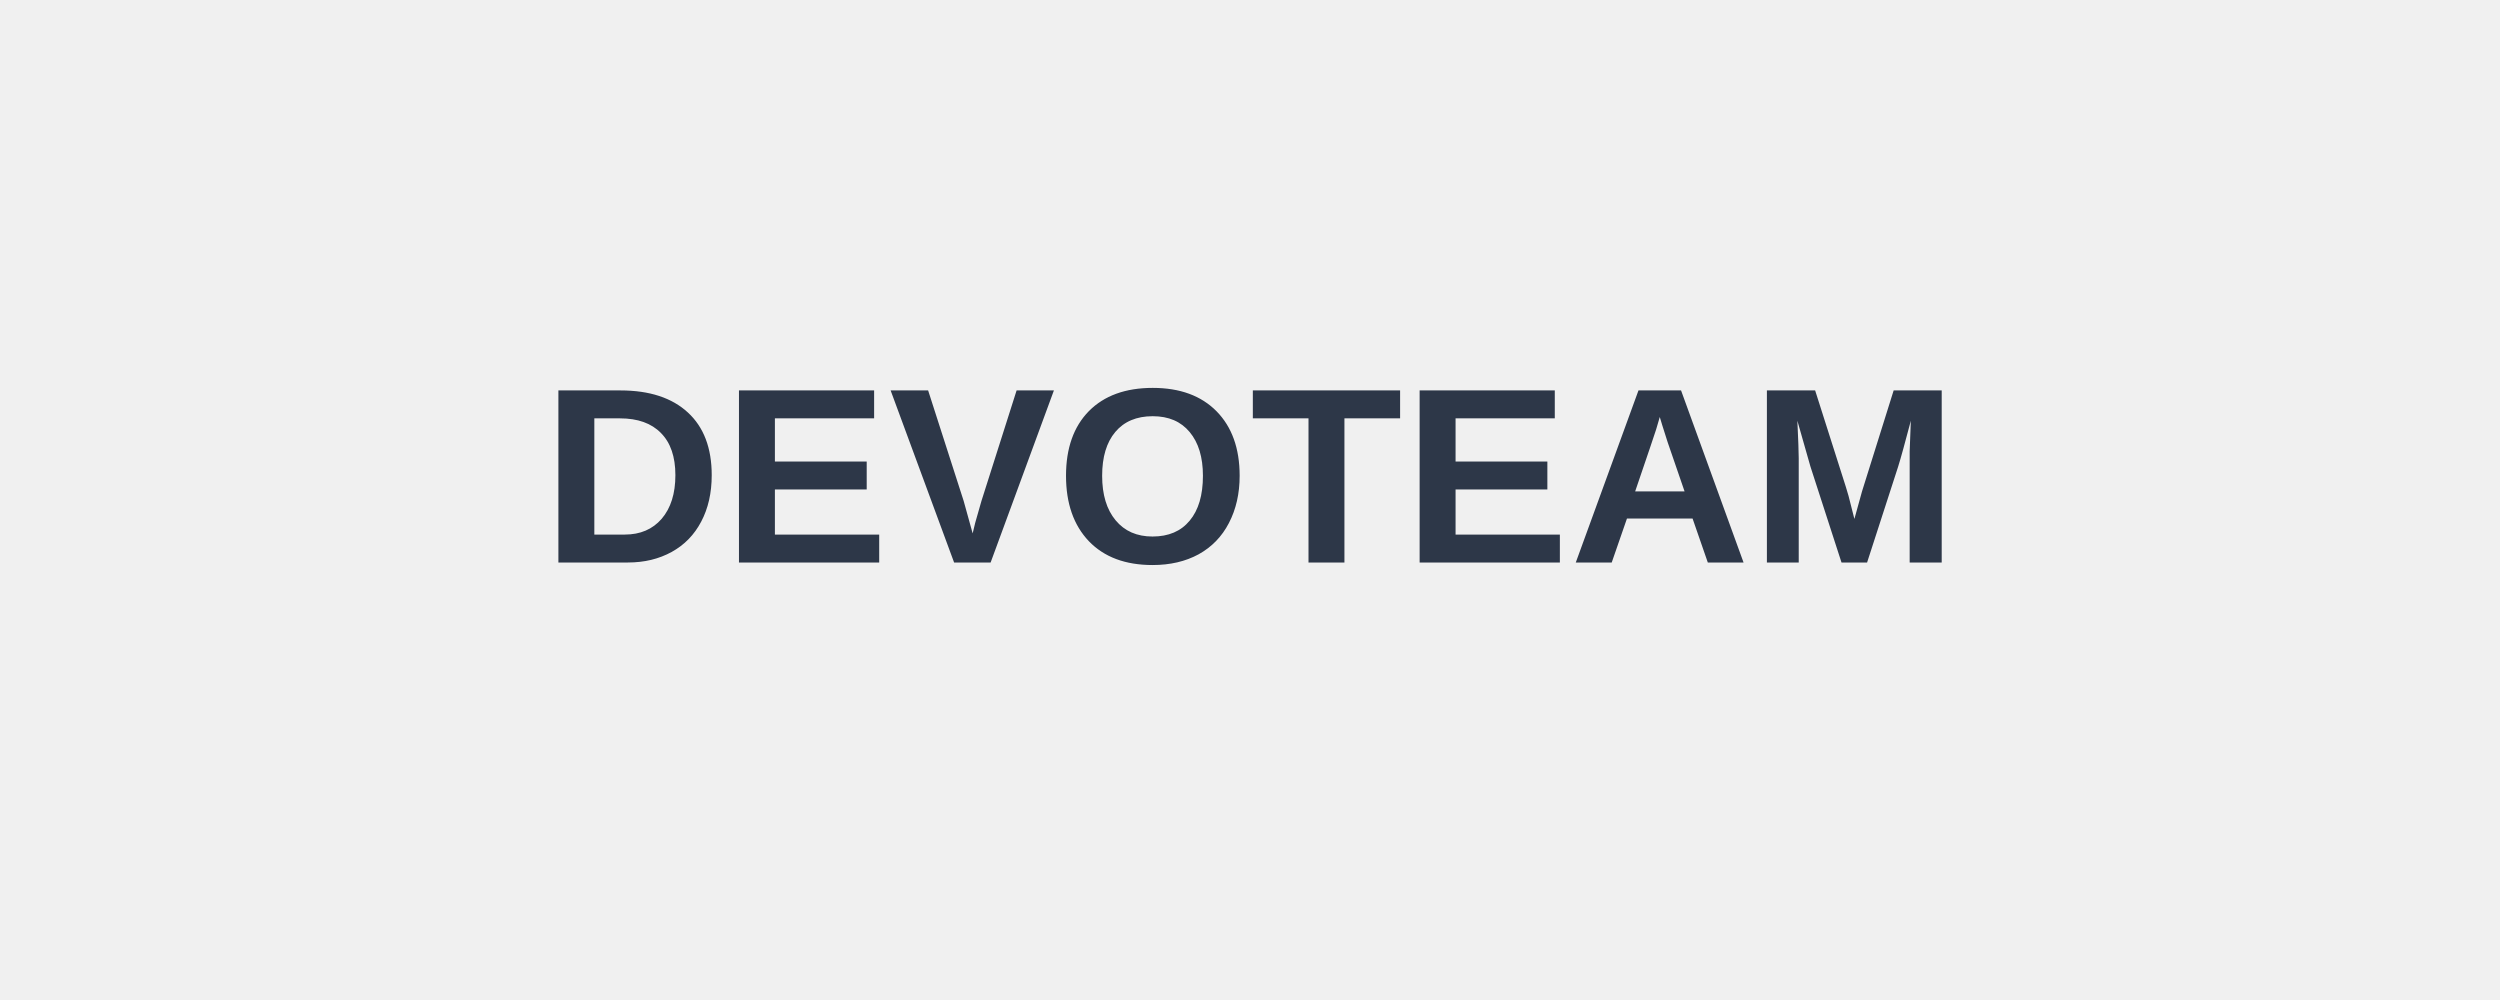
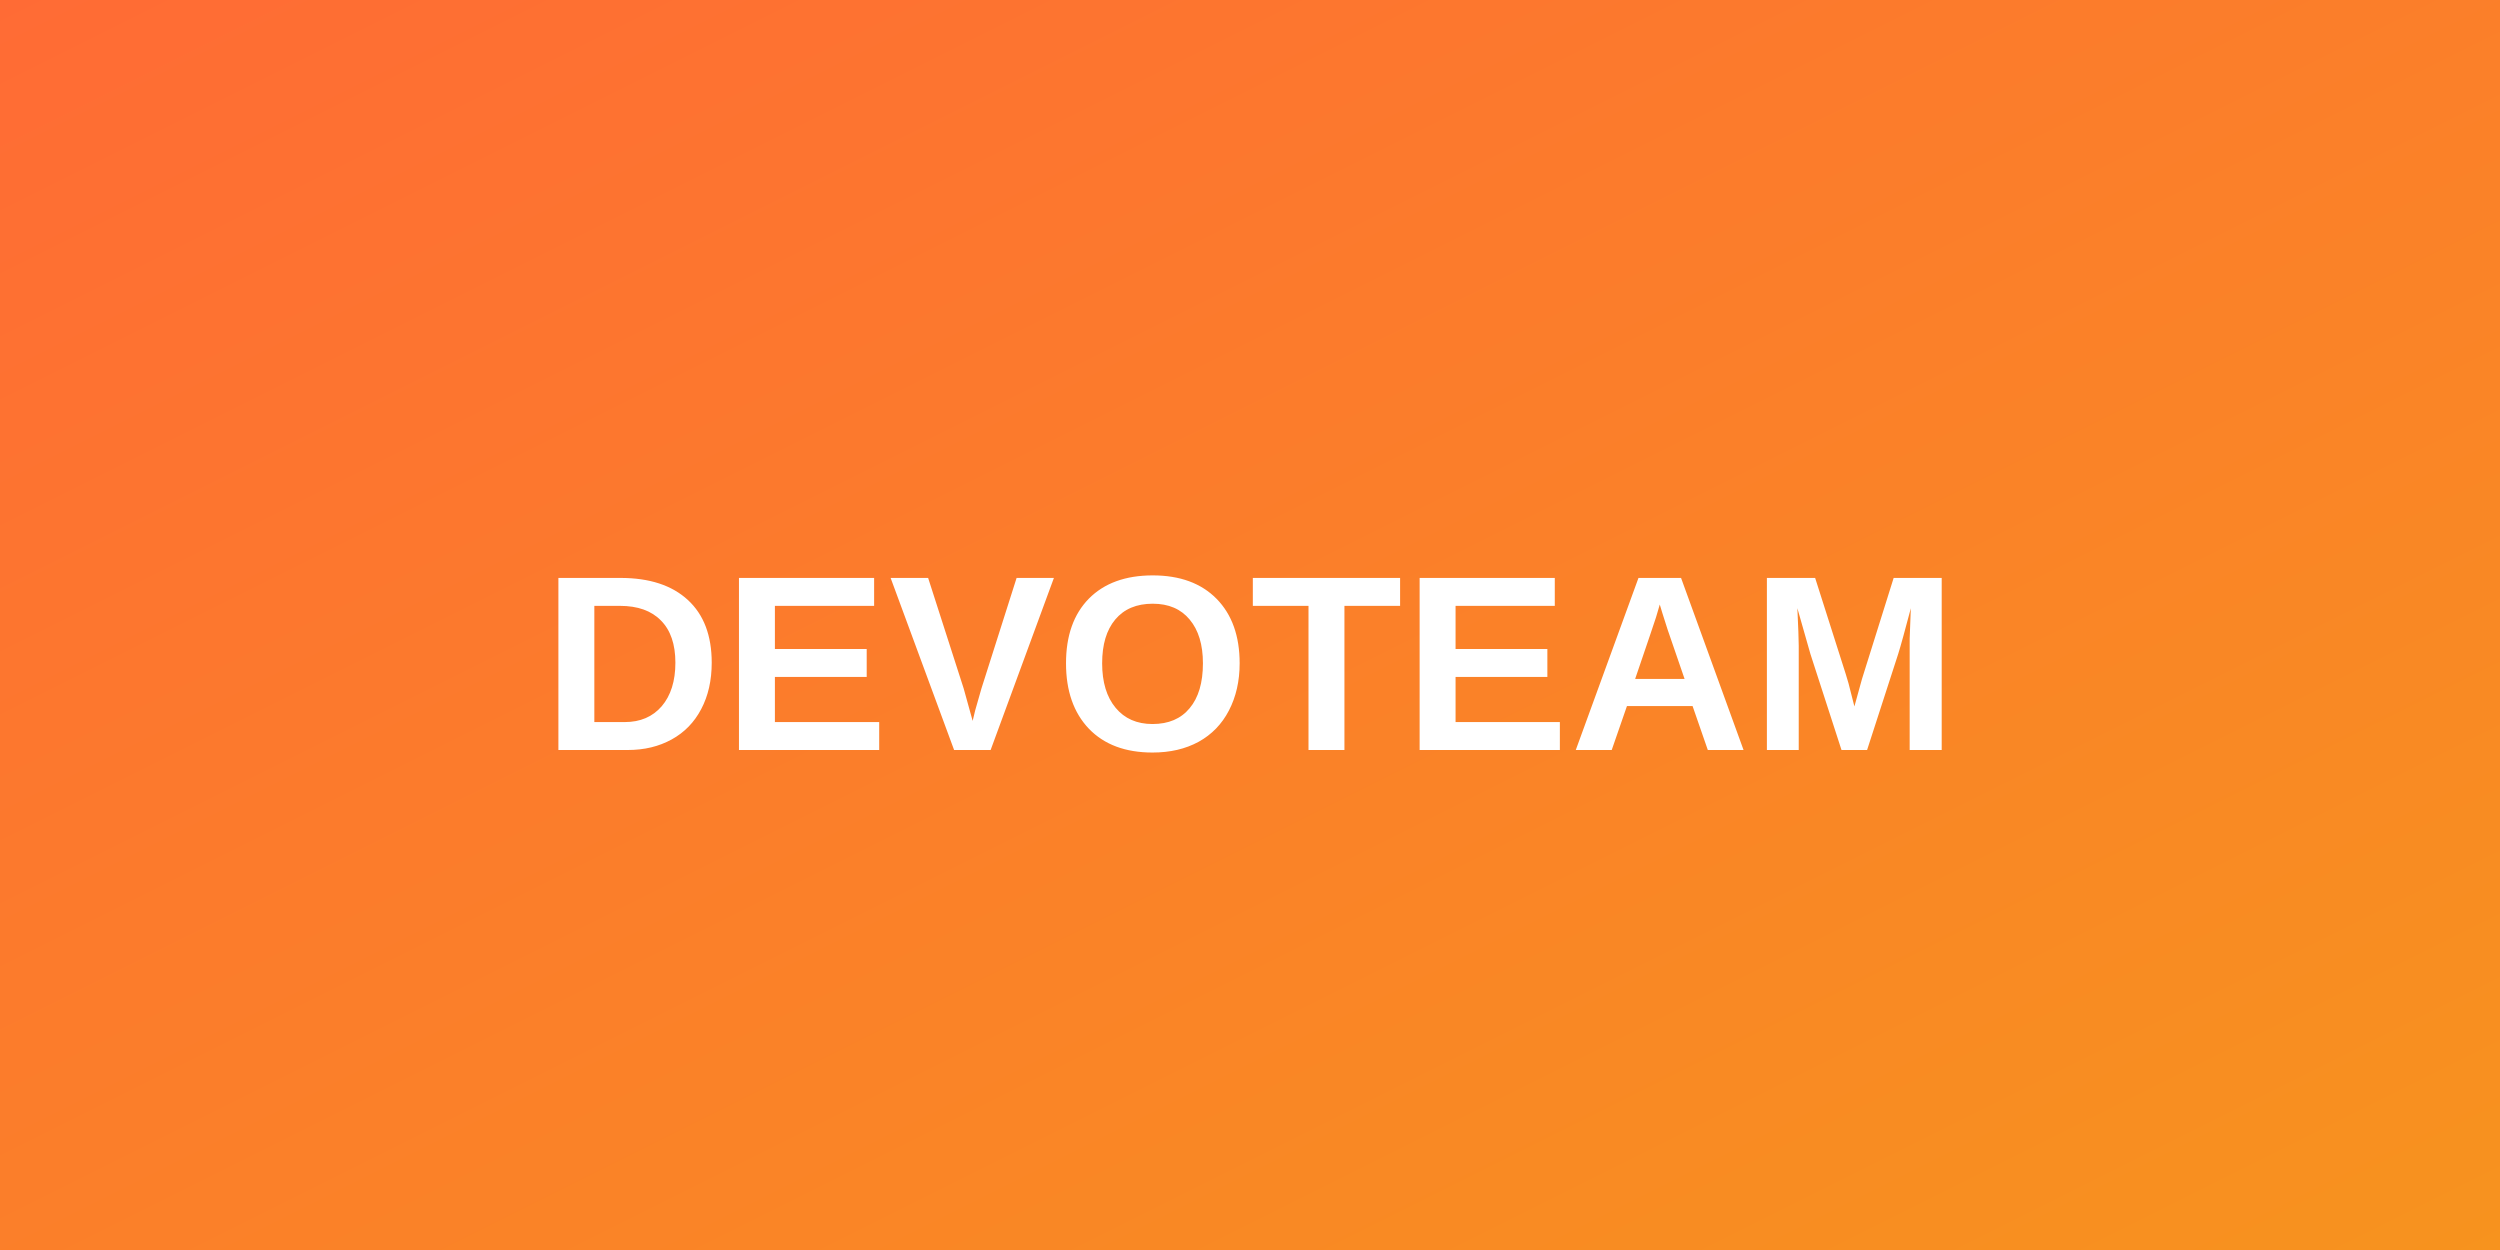
- <svg xmlns="http://www.w3.org/2000/svg" viewBox="0 0 200 80">
-   <rect width="200" height="80" fill="none" />
-   <text x="100" y="45" font-family="Arial, sans-serif" font-size="20" font-weight="bold" text-anchor="middle" fill="#2d3748">DEVOTEAM</text>
+ <svg xmlns="http://www.w3.org/2000/svg" viewBox="0 0 200 100">
+   <defs>
+     <linearGradient id="grad" x1="0%" y1="0%" x2="100%" y2="100%">
+       <stop offset="0%" style="stop-color:#FF6B35;stop-opacity:1" />
+       <stop offset="100%" style="stop-color:#F7931E;stop-opacity:1" />
+     </linearGradient>
+   </defs>
+   <rect width="200" height="100" fill="url(#grad)" />
+   <text x="100" y="60" font-family="Arial, sans-serif" font-size="20" font-weight="bold" text-anchor="middle" fill="white">DEVOTEAM</text>
</svg>
